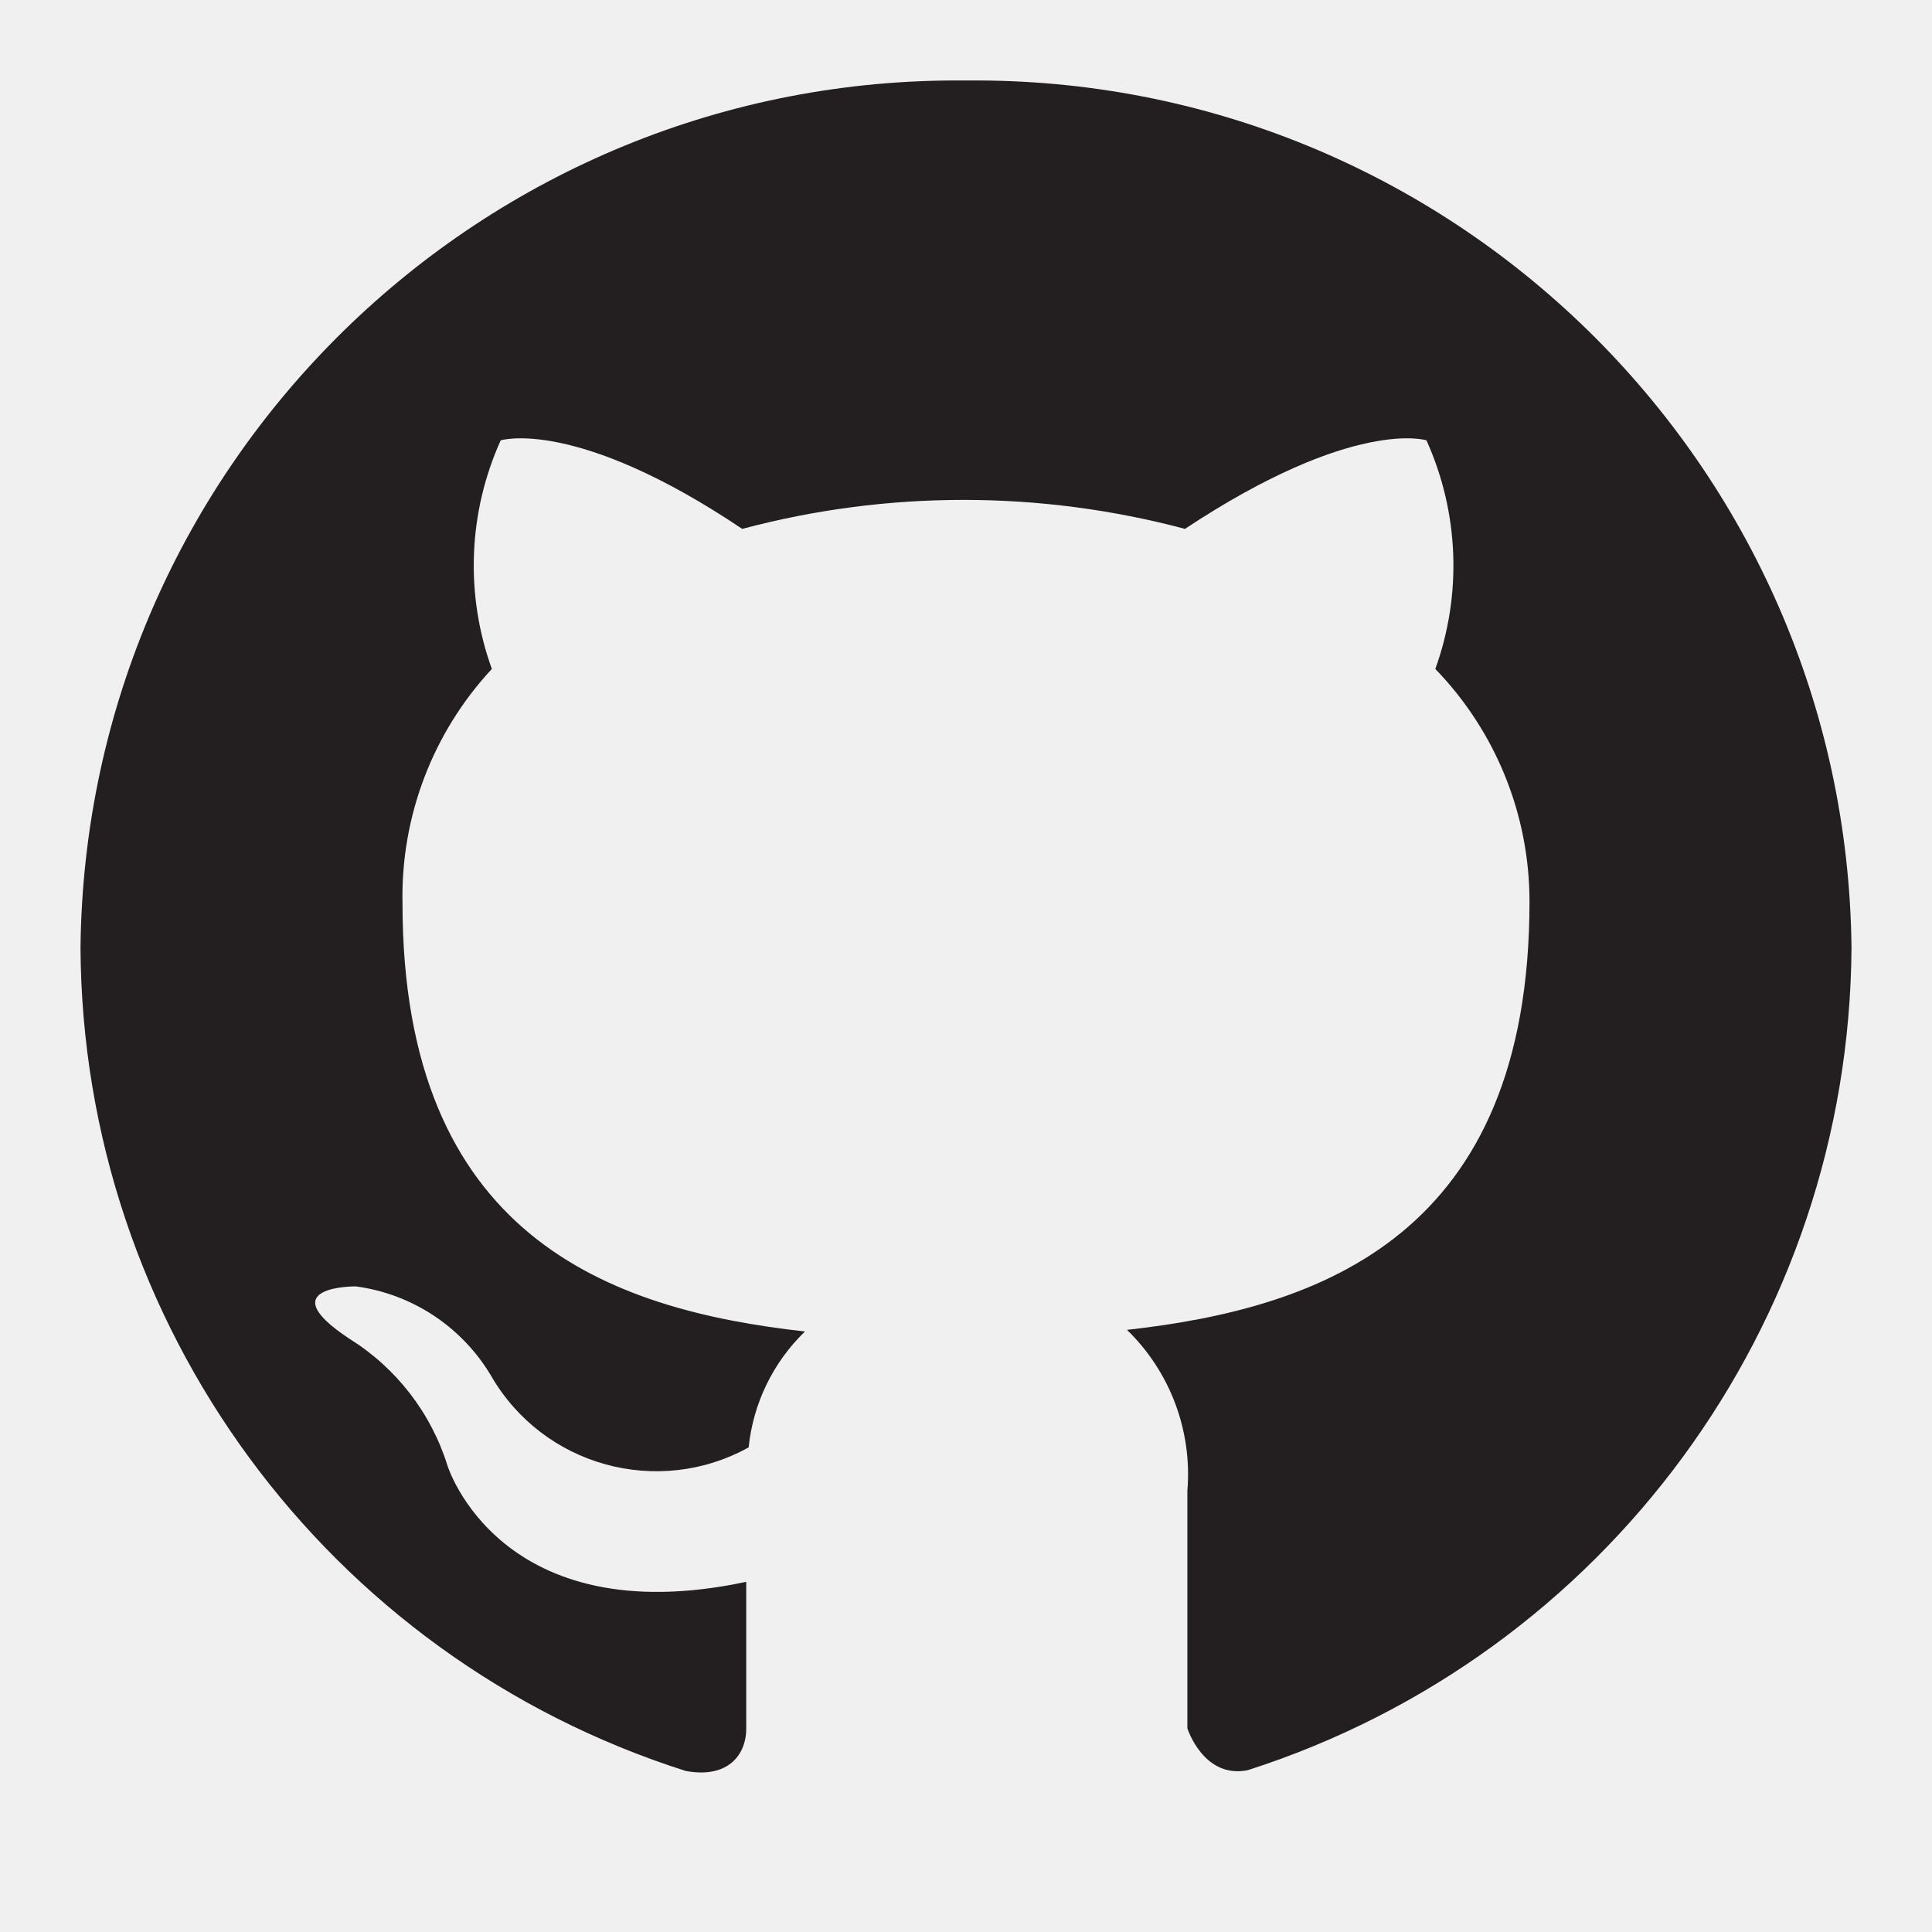
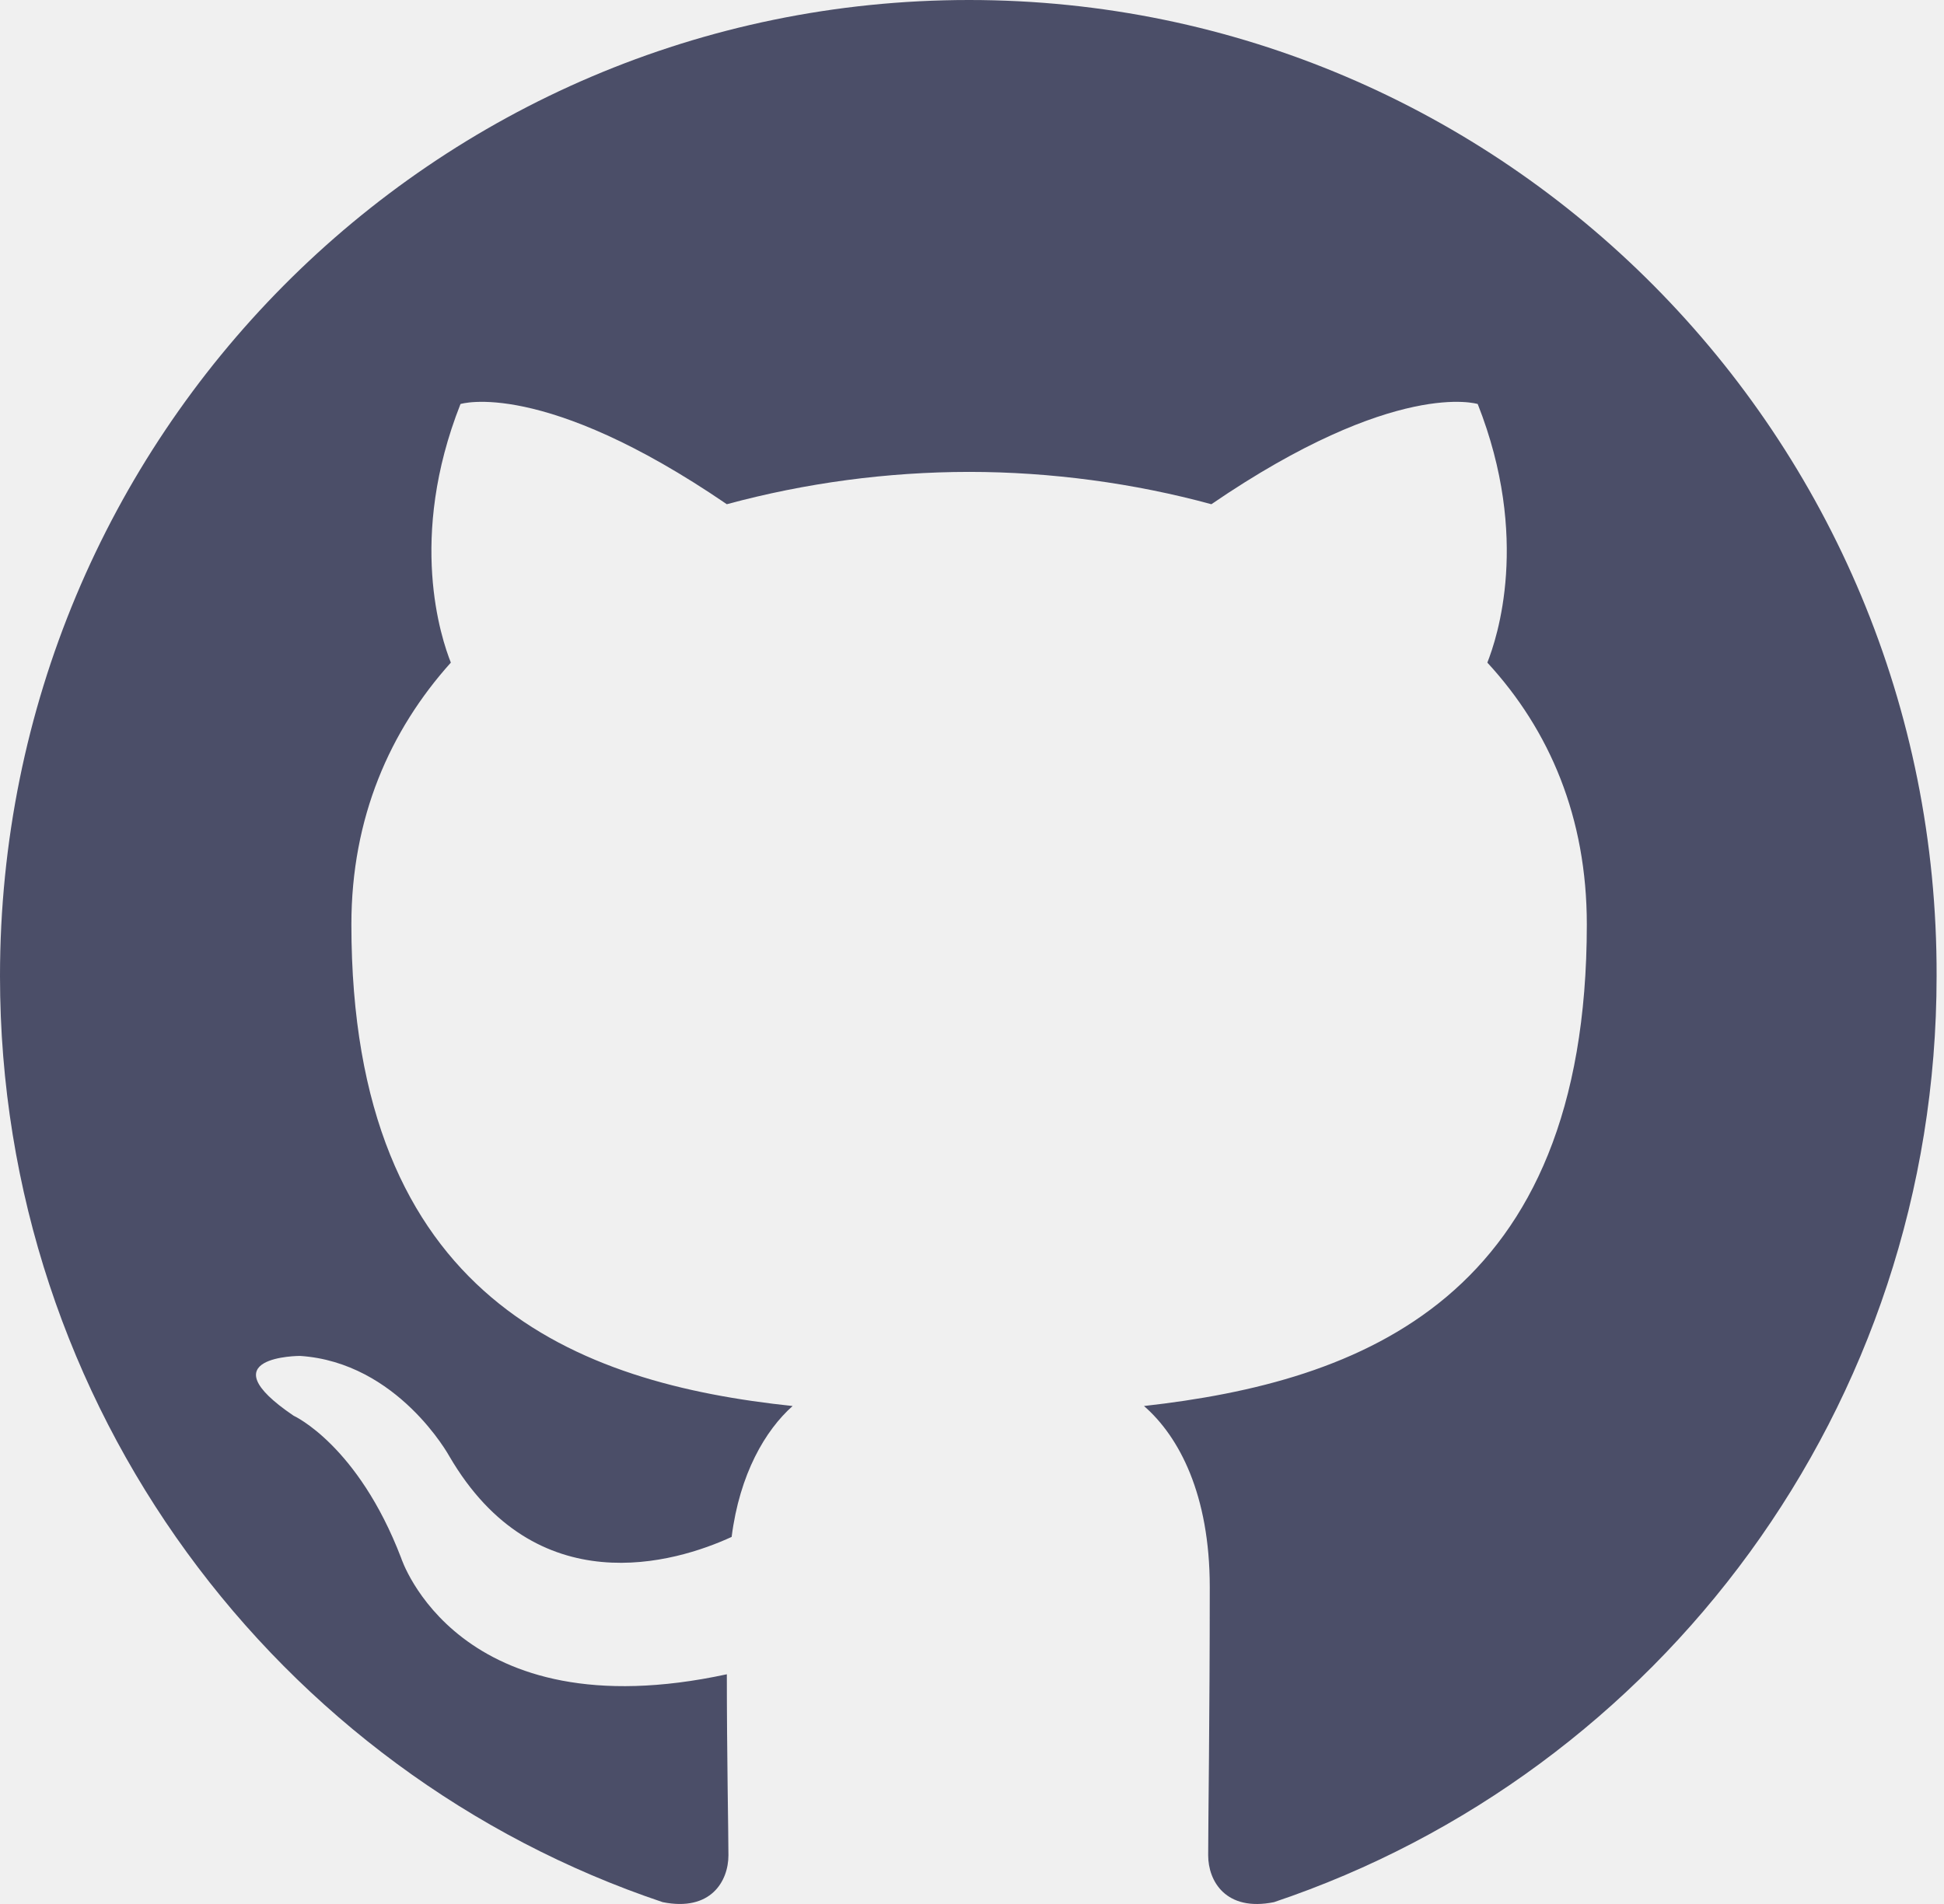
- <svg xmlns="http://www.w3.org/2000/svg" viewBox="0 0 24 24">
-   <path d="m0 0h24v24h-24z" fill="#fff" opacity="0" transform="matrix(-1 0 0 -1 24 24)" />
-   <path d="m12 1a10.89 10.89 0 0 0 -11 10.77 10.79 10.79 0 0 0 7.52 10.23c.55.1.75-.23.75-.52s0-.93 0-1.83c-3.06.65-3.71-1.44-3.71-1.44a2.86 2.86 0 0 0 -1.22-1.58c-1-.66.08-.65.08-.65a2.31 2.31 0 0 1 1.68 1.11 2.37 2.37 0 0 0 3.2.89 2.33 2.33 0 0 1 .7-1.44c-2.44-.27-5-1.19-5-5.32a4.15 4.15 0 0 1 1.11-2.91 3.78 3.78 0 0 1 .11-2.84s.93-.29 3 1.1a10.68 10.68 0 0 1 5.5 0c2.1-1.39 3-1.1 3-1.1a3.78 3.78 0 0 1 .11 2.84 4.15 4.15 0 0 1 1.17 2.89c0 4.14-2.58 5.05-5 5.32a2.5 2.5 0 0 1 .75 2v2.95s.2.63.75.52a10.8 10.8 0 0 0 7.5-10.22 10.89 10.89 0 0 0 -11-10.77" fill="#231f20" />
+ <svg xmlns="http://www.w3.org/2000/svg" width="98" height="96">
+   <path fill-rule="evenodd" clip-rule="evenodd" d="M48.854 0C21.839 0 0 22 0 49.217c0 21.756 13.993 40.172 33.405 46.69 2.427.49 3.316-1.059 3.316-2.362 0-1.141-.08-5.052-.08-9.127-13.59 2.934-16.42-5.867-16.42-5.867-2.184-5.704-5.42-7.17-5.42-7.17-4.448-3.015.324-3.015.324-3.015 4.934.326 7.523 5.052 7.523 5.052 4.367 7.496 11.404 5.378 14.235 4.074.404-3.178 1.699-5.378 3.074-6.6-10.839-1.141-22.243-5.378-22.243-24.283 0-5.378 1.94-9.778 5.014-13.2-.485-1.222-2.184-6.275.486-13.038 0 0 4.125-1.304 13.426 5.052a46.97 46.97 0 0 1 12.214-1.63c4.125 0 8.33.571 12.213 1.63 9.302-6.356 13.427-5.052 13.427-5.052 2.67 6.763.97 11.816.485 13.038 3.155 3.422 5.015 7.822 5.015 13.2 0 18.905-11.404 23.06-22.324 24.283 1.78 1.548 3.316 4.481 3.316 9.126 0 6.6-.08 11.897-.08 13.526 0 1.304.89 2.853 3.316 2.364 19.412-6.52 33.405-24.935 33.405-46.691C97.707 22 75.788 0 48.854 0z" fill="hsl(234 16% 35%)" />
</svg>
